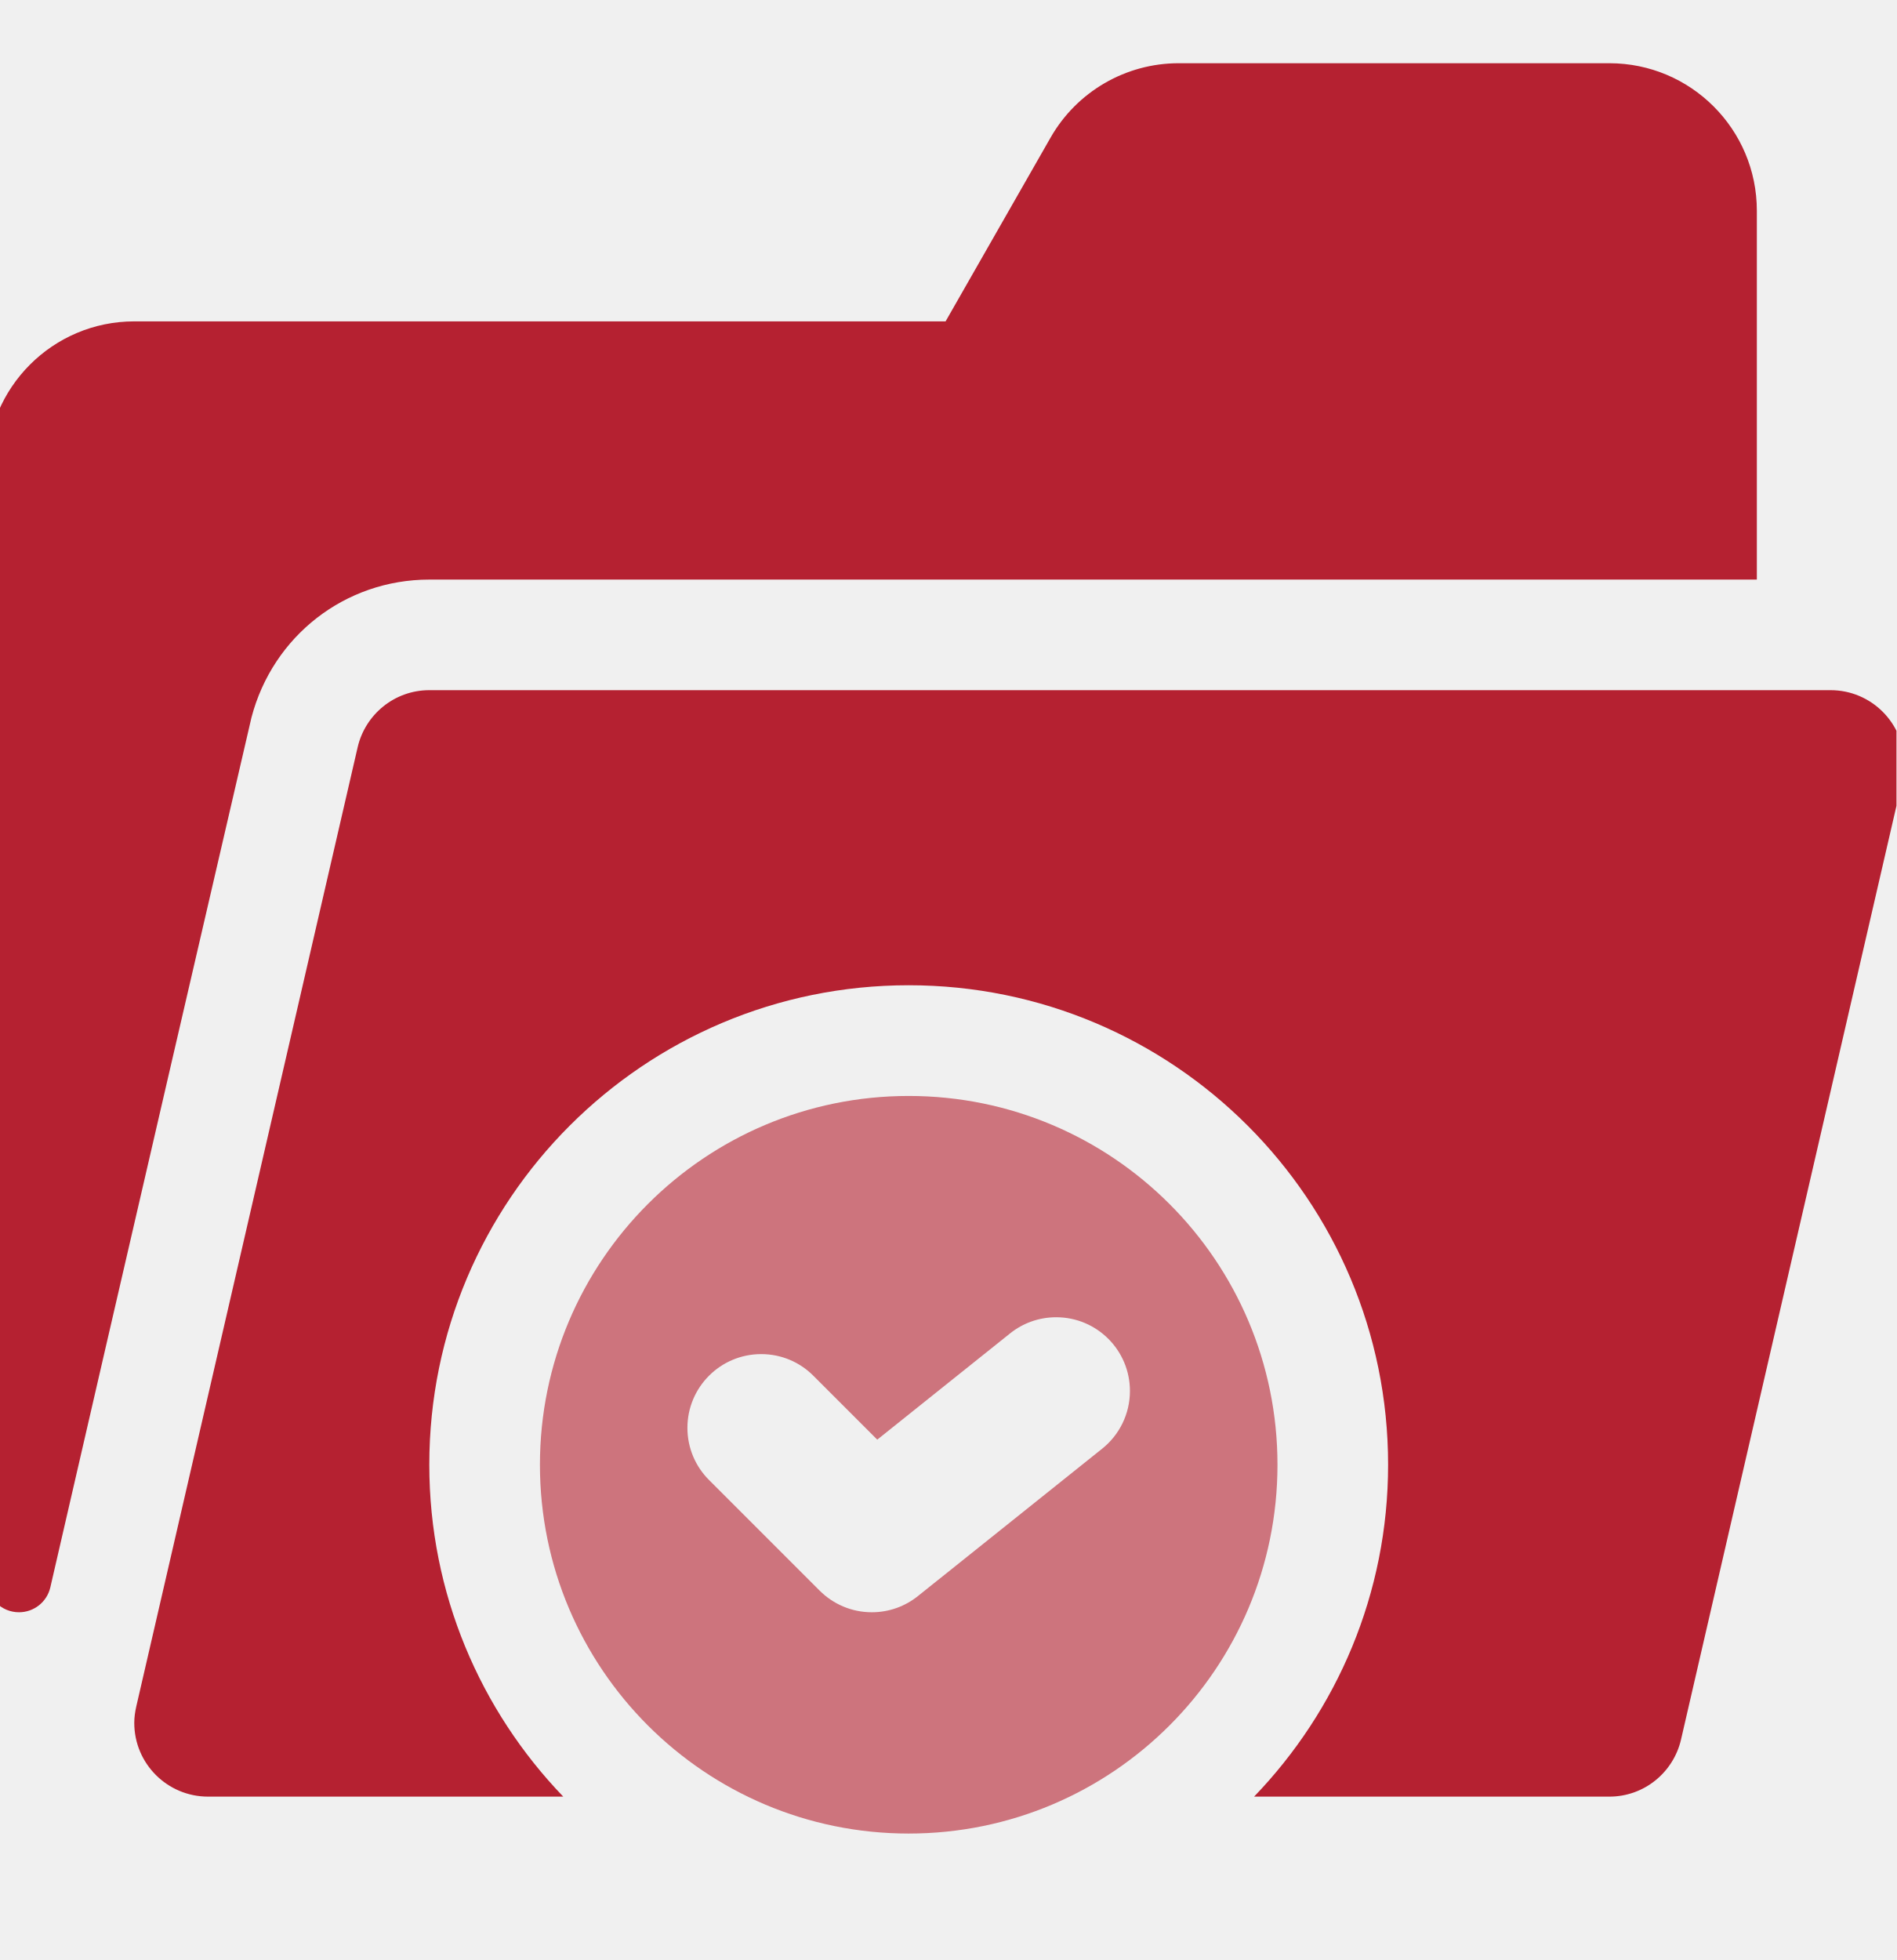
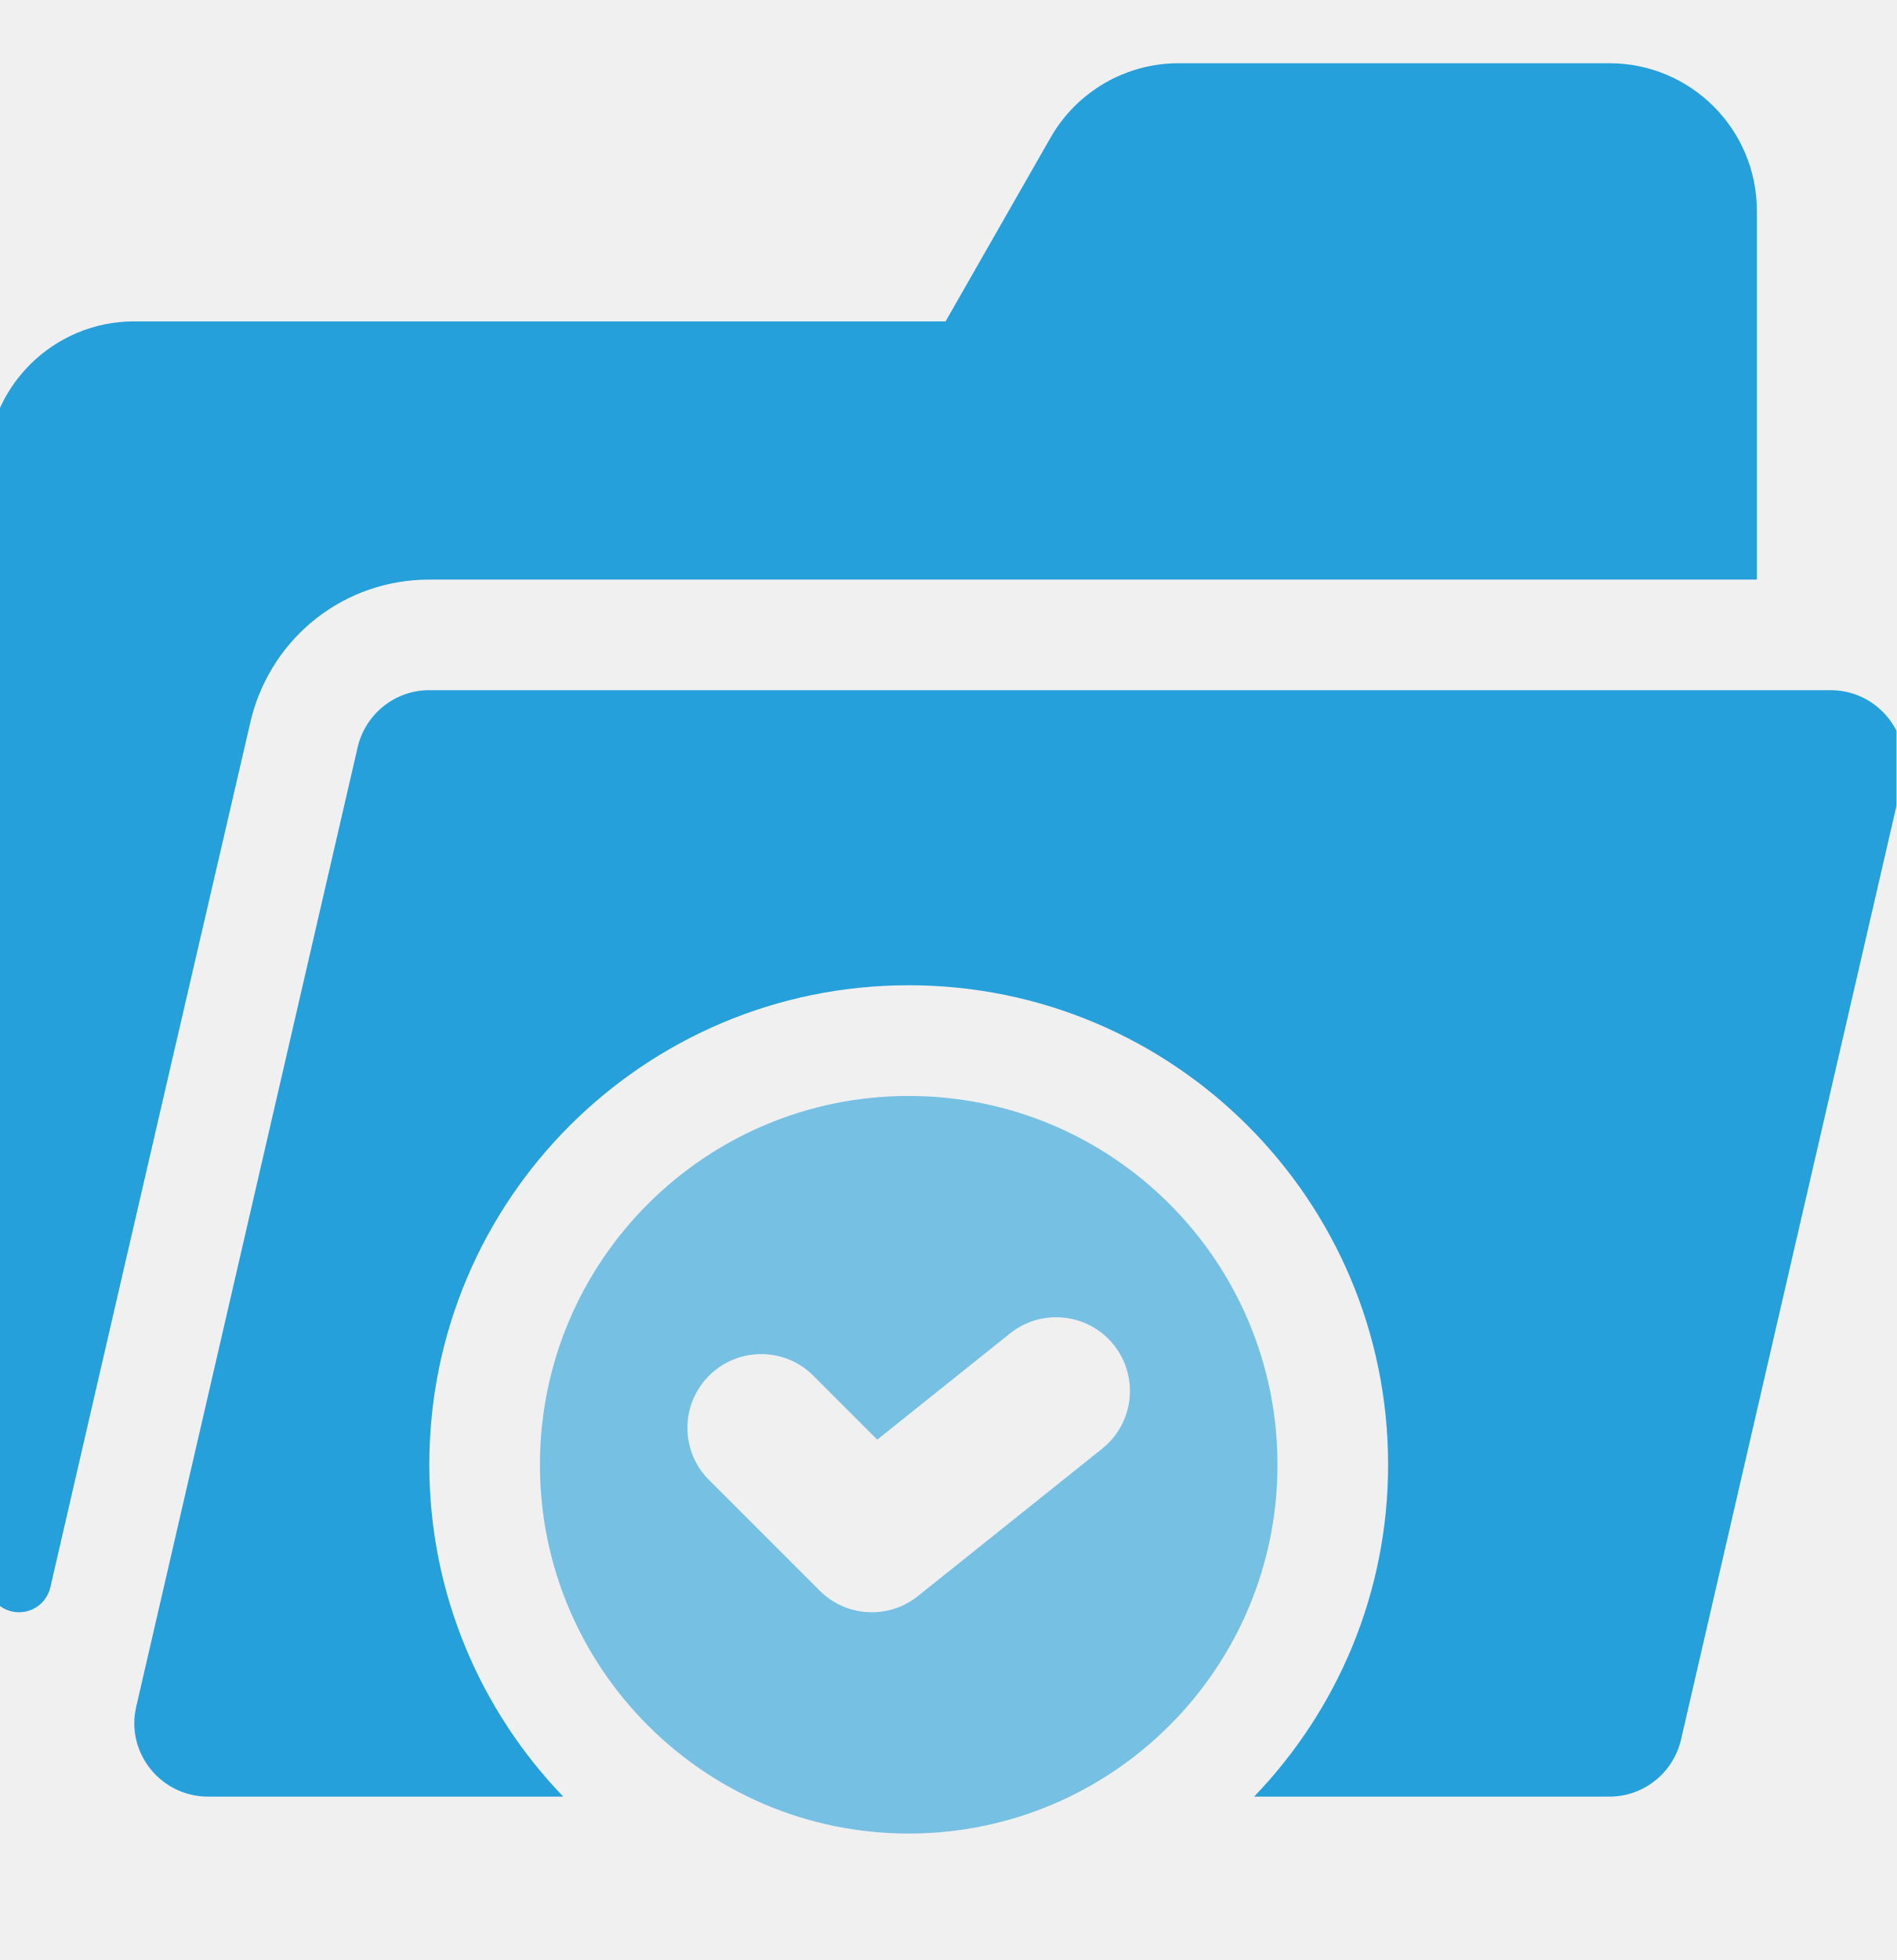
<svg xmlns="http://www.w3.org/2000/svg" width="30" height="31" viewBox="0 0 30 31" fill="none">
-   <g clip-path="url(#clip0_12394_9720)">
-     <path opacity="0.6" d="M14.374 17.334C11.153 17.334 8.541 19.945 8.541 23.167C8.541 26.388 11.153 29 14.374 29C17.596 29 20.208 26.388 20.208 23.167C20.208 19.945 17.596 17.334 14.374 17.334ZM17.436 22.912L14.519 25.245C14.32 25.404 14.067 25.5 13.791 25.5C13.469 25.5 13.177 25.369 12.966 25.158L11.216 23.408C11.005 23.198 10.874 22.906 10.874 22.584C10.874 21.939 11.397 21.417 12.041 21.417C12.364 21.417 12.655 21.547 12.866 21.759L13.877 22.77L15.98 21.088C16.179 20.929 16.432 20.834 16.708 20.834C17.352 20.834 17.874 21.356 17.874 22C17.874 22.369 17.703 22.698 17.436 22.912V22.912Z" fill="#B52131" />
-     <path d="M28.958 10.916H6.791C6.239 10.916 5.778 11.302 5.658 11.817L2.156 26.989C2.137 27.073 2.124 27.16 2.124 27.25C2.124 27.894 2.647 28.416 3.291 28.416H8.91C7.6 27.054 6.791 25.206 6.791 23.166C6.791 18.978 10.186 15.583 14.374 15.583C18.563 15.583 21.958 18.978 21.958 23.166C21.958 25.206 21.149 27.054 19.838 28.416H25.458C26.01 28.416 26.47 28.032 26.591 27.516L30.092 12.344C30.112 12.26 30.124 12.173 30.124 12.083C30.124 11.439 29.602 10.916 28.958 10.916V10.916Z" fill="#B52131" />
-     <path d="M6.791 9.167H27.791V3.333C27.791 2.045 26.746 1 25.458 1H18.645C17.807 1 17.034 1.449 16.619 2.176L14.958 5.083H2.124C0.836 5.083 -0.209 6.128 -0.209 7.417V24.991C-0.209 25.272 0.019 25.5 0.3 25.5C0.537 25.5 0.742 25.338 0.796 25.107C1.683 21.249 3.97 11.375 3.978 11.348C4.316 10.059 5.458 9.167 6.791 9.167V9.167Z" fill="#B52131" />
+   <g clip-path="url(#clip0_12400_9785)">
+     <path opacity="0.6" d="M14.374 17.334C11.153 17.334 8.541 19.945 8.541 23.167C8.541 26.388 11.153 29 14.374 29C17.596 29 20.208 26.388 20.208 23.167C20.208 19.945 17.596 17.334 14.374 17.334ZM17.436 22.912L14.519 25.245C14.32 25.404 14.067 25.5 13.791 25.5C13.469 25.5 13.177 25.369 12.966 25.158L11.216 23.408C11.005 23.198 10.874 22.906 10.874 22.584C10.874 21.939 11.397 21.417 12.041 21.417C12.364 21.417 12.655 21.547 12.866 21.759L13.877 22.77L15.98 21.088C16.179 20.929 16.432 20.834 16.708 20.834C17.352 20.834 17.874 21.356 17.874 22C17.874 22.369 17.703 22.698 17.436 22.912V22.912Z" fill="#25A0DB" />
+     <path d="M28.958 10.916H6.791C6.239 10.916 5.778 11.302 5.658 11.817L2.156 26.989C2.137 27.073 2.124 27.16 2.124 27.25C2.124 27.894 2.647 28.416 3.291 28.416H8.91C7.6 27.054 6.791 25.206 6.791 23.166C6.791 18.978 10.186 15.583 14.374 15.583C18.563 15.583 21.958 18.978 21.958 23.166C21.958 25.206 21.149 27.054 19.838 28.416H25.458C26.01 28.416 26.47 28.032 26.591 27.516L30.092 12.344C30.112 12.26 30.124 12.173 30.124 12.083C30.124 11.439 29.602 10.916 28.958 10.916V10.916Z" fill="#25A0DB" />
+     <path d="M6.791 9.167H27.791V3.333C27.791 2.045 26.746 1 25.458 1H18.645C17.807 1 17.034 1.449 16.619 2.176L14.958 5.083H2.124C0.836 5.083 -0.209 6.128 -0.209 7.417V24.991C-0.209 25.272 0.019 25.5 0.3 25.5C0.537 25.5 0.742 25.338 0.796 25.107C1.683 21.249 3.97 11.375 3.978 11.348C4.316 10.059 5.458 9.167 6.791 9.167V9.167Z" fill="#25A0DB" />
  </g>
  <defs>
-     <clipPath id="clip0_12394_9720">
+     <clipPath id="clip0_12400_9785">
      <rect width="30" height="30" fill="white" transform="translate(-0.000610352 0.5)" />
    </clipPath>
  </defs>
</svg>
